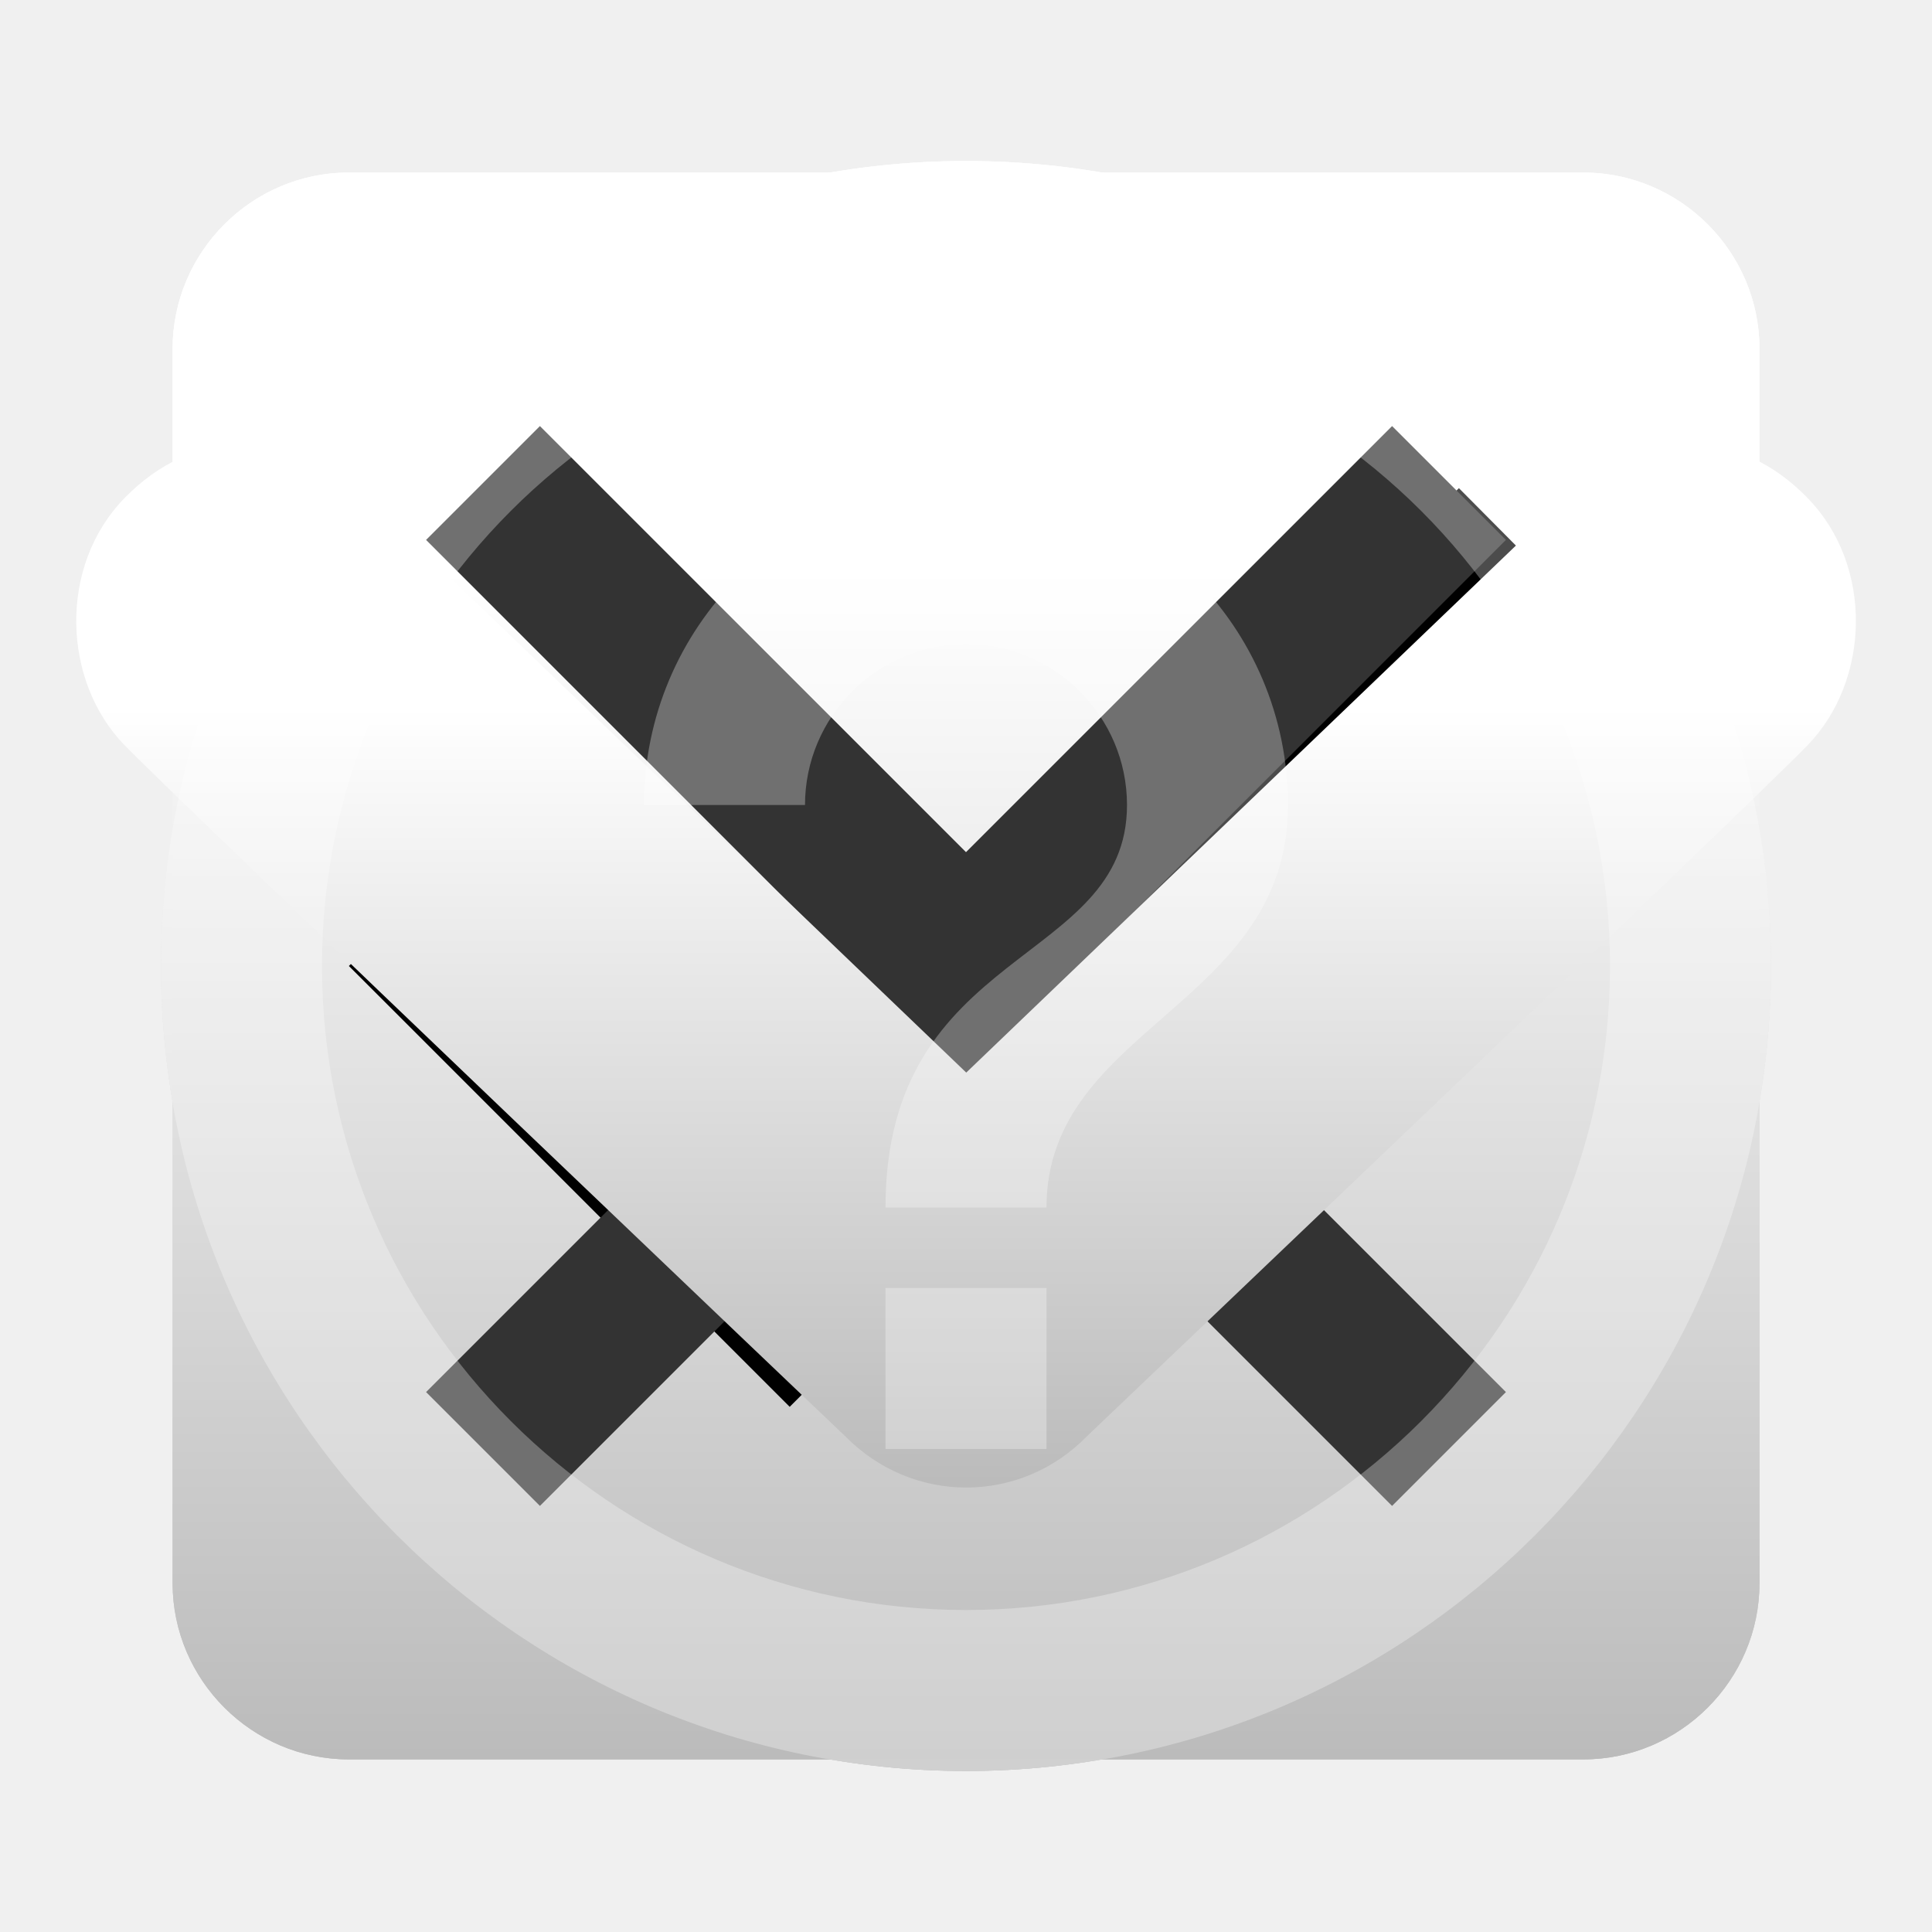
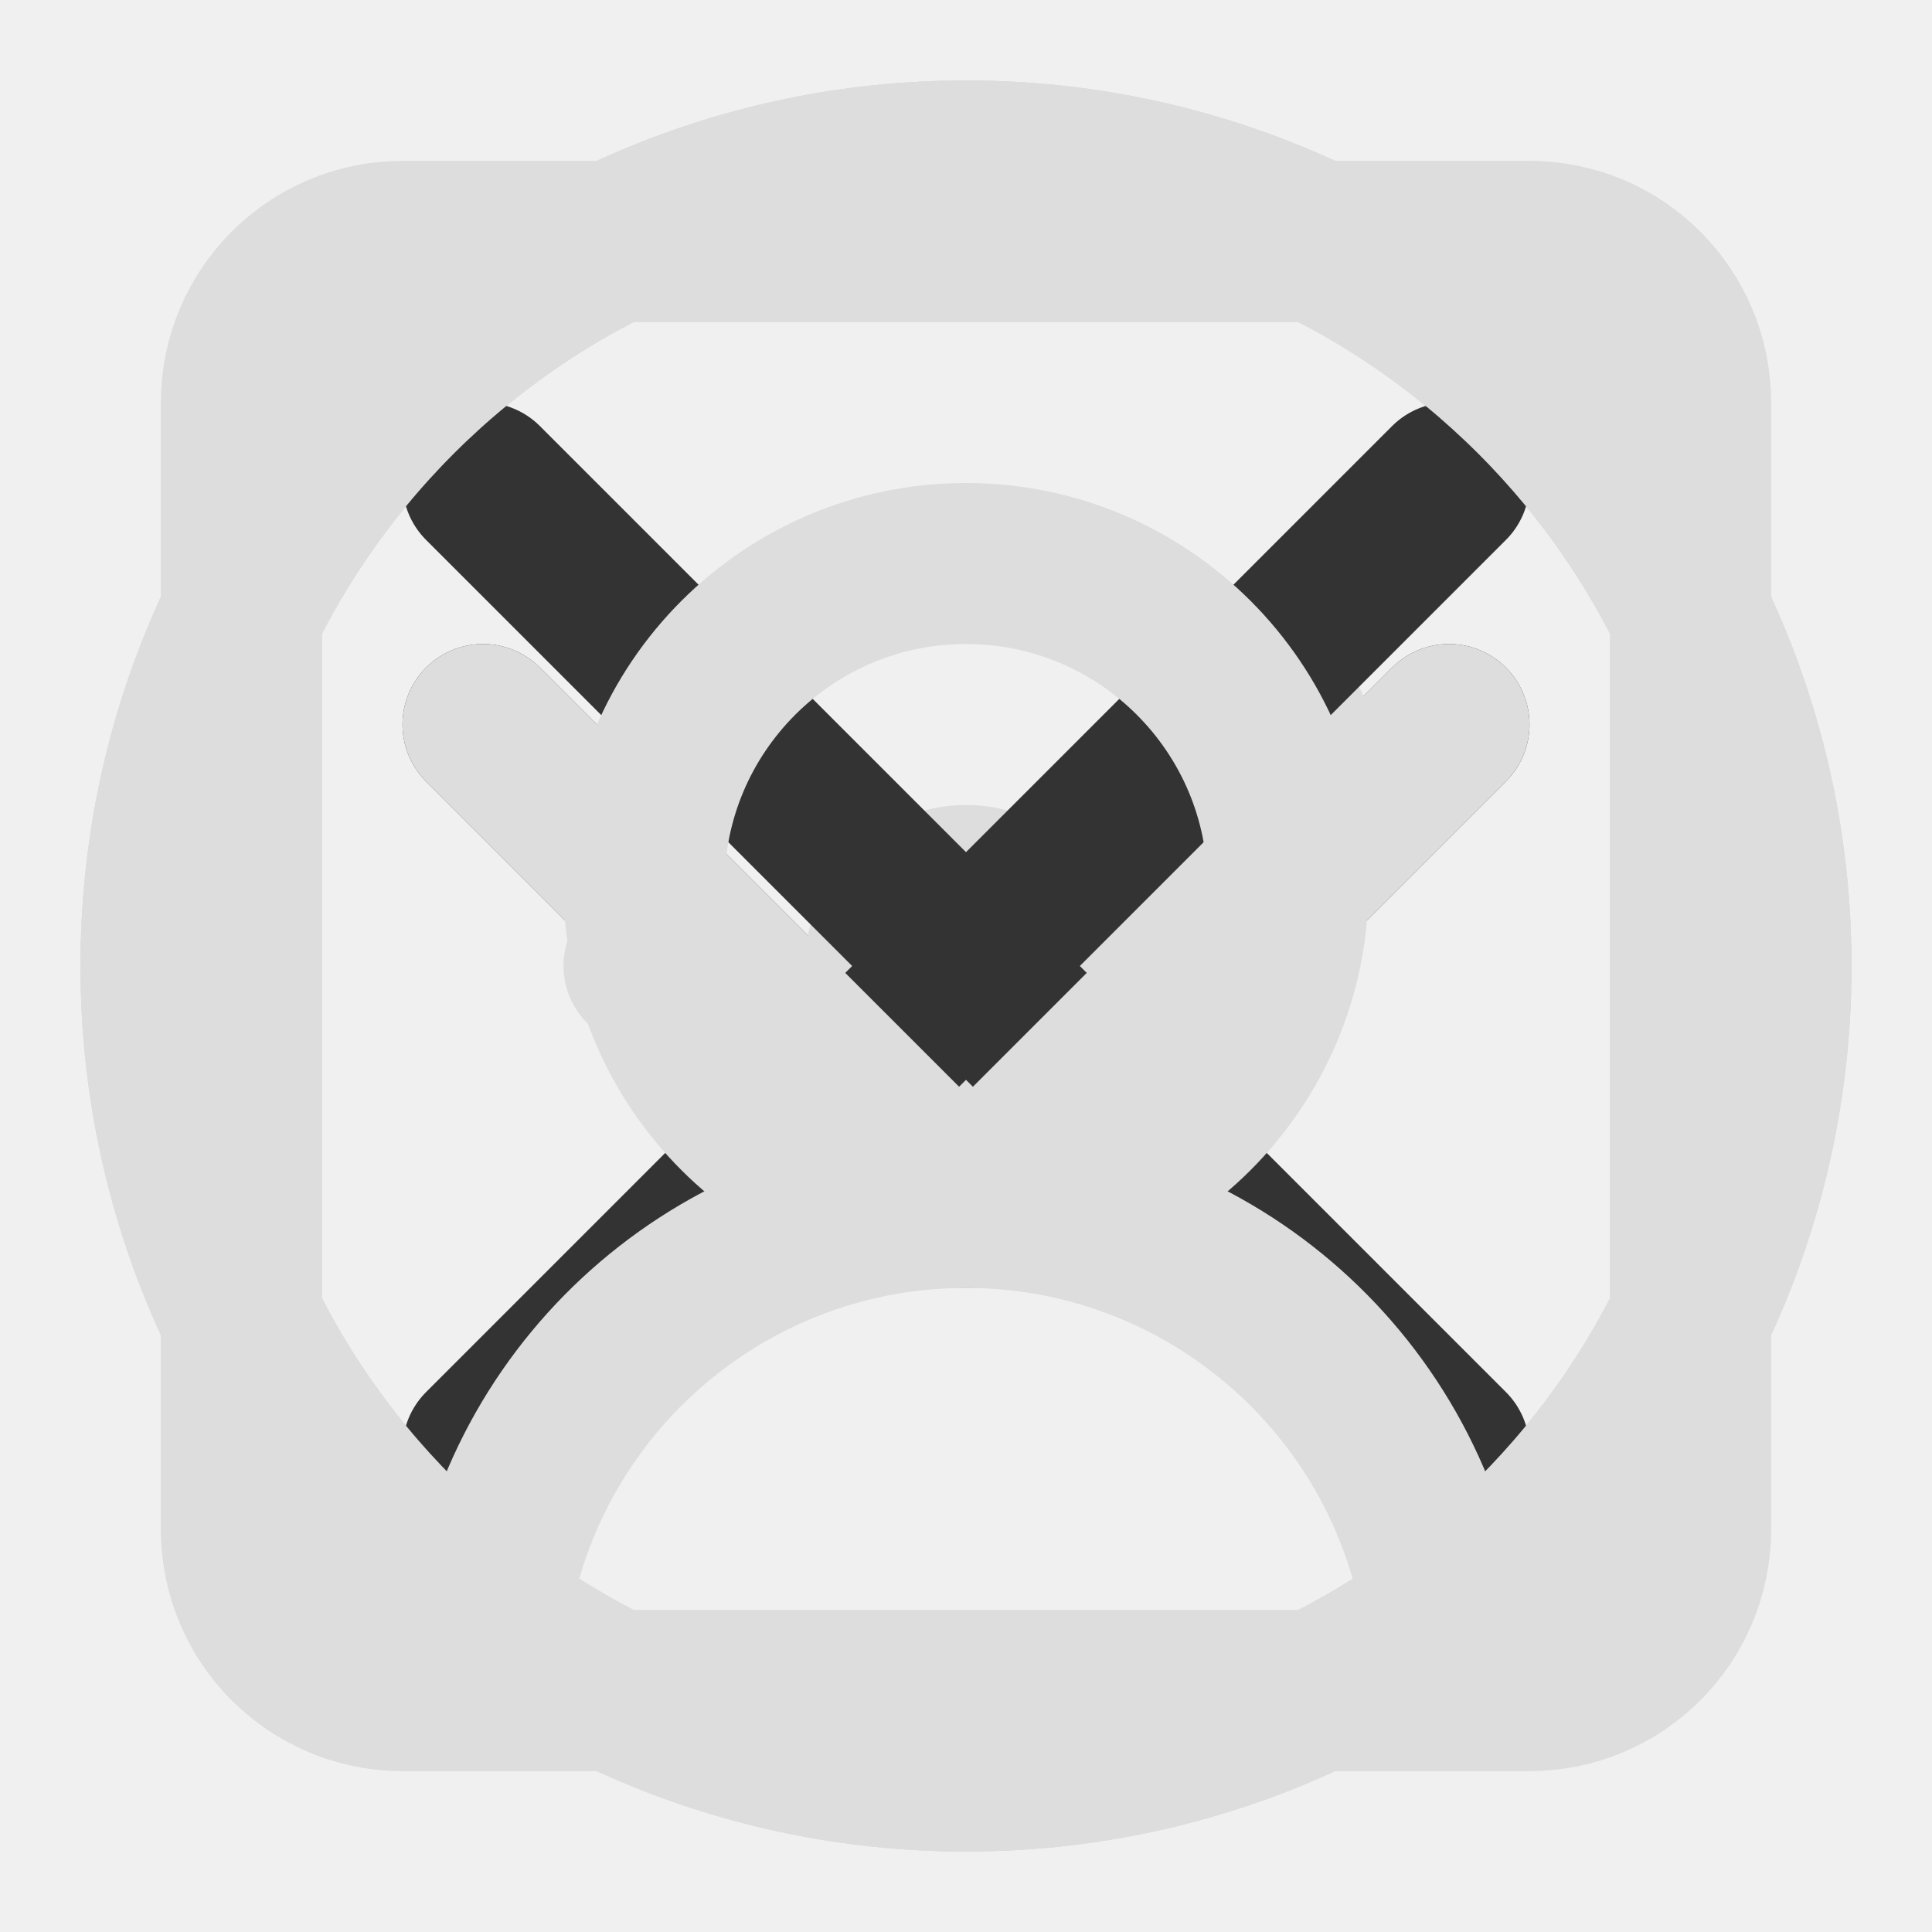
- <svg xmlns="http://www.w3.org/2000/svg" xmlns:xlink="http://www.w3.org/1999/xlink" viewBox="0 0 24 24">
+ <svg xmlns="http://www.w3.org/2000/svg" viewBox="0 0 24 24">
  <defs>
-     <style>g:not(:target) {display: none}</style>
-     <linearGradient id="_gradient" gradientTransform="rotate(90)">
-       <stop offset="25%" stop-color="#fff" />
-       <stop offset="100%" stop-color="#bbb" />
-     </linearGradient>
-     <symbol id="svg-help" viewBox="0 0 24 24">
-       <path d="M11 18h2v-2h-2v2zm1-16C6.48 2 2 6.48 2 12s4.48 10 10 10 10-4.48 10-10S17.52 2 12 2zm0 18c-4.41 0-8-3.59-8-8s3.59-8 8-8 8 3.59 8 8-3.59 8-8 8zm0-14c-2.21 0-4 1.79-4 4h2c0-1.1.9-2 2-2s2 .9 2 2c0 2-3 1.75-3 5h2c0-2.25 3-2.5 3-5 0-2.21-1.79-4-4-4z" />
+     <style>svg &gt; g:not(:target) {display: none}</style>
+     <symbol id="svg-help" viewBox="0 0 24 24" fill="none" stroke="currentColor" stroke-width="2" stroke-linecap="round" stroke-linejoin="round">
+       <circle cx="12" cy="12" r="10" />
+       <path d="M9 9.5a3 2.5 0 016 0c0 2-2 2-3 3.5" />
+       <path d="M12 17h.01" />
    </symbol>
  </defs>
-   <g id="select">
-     <path fill="#333" d="M6 9l6 7 6-7z" />
+   <g id="select" fill="none" stroke="#333" stroke-width="2" stroke-linecap="round" stroke-linejoin="round">
+     <path d="m6 9 6 6 6-6" />
  </g>
-   <g id="radio0">
-     <path id="_radio0" fill="url(#_gradient)" d="M12 2c-5.5 0-10 4.5-10 10s4.5 10 10 10 10-4.5 10-10-4.5-10-10-10zM12 19.5c-4.167 0-7.5-3.333-7.5-7.5s3.333-7.5 7.5-7.5c4.167 0 7.5 3.333 7.5 7.5s-3.333 7.5-7.5 7.5z" />
+   <g id="radio0" fill="none" stroke="#ddd" stroke-width="2" stroke-linecap="round" stroke-linejoin="round">
+     <circle cx="12" cy="12" r="10" />
  </g>
-   <g id="radio1">
-     <use xlink:href="#_radio0" />
-     <circle cx="12" cy="12" r="4" fill="#fff" />
+   <g id="radio1" fill="none" stroke="#ddd" stroke-width="2" stroke-linecap="round" stroke-linejoin="round">
+     <circle cx="12" cy="12" r="1" />
+     <circle cx="12" cy="12" r="10" />
  </g>
-   <g id="checkbox0">
-     <path fill="url(#_gradient)" d="M19.667 2.143h-15.333c-1.205 0-2.19 0.986-2.19 2.19v15.333c0 1.205 0.986 2.19 2.19 2.19h15.333c1.205 0 2.19-0.986 2.19-2.19v-15.333c0-1.205-0.986-2.19-2.19-2.19zM19.667 4.333v15.333h-15.333v-15.333h15.333z" />
+   <g id="checkbox0" fill="none" stroke="#ddd" stroke-width="2" stroke-linecap="round" stroke-linejoin="round">
+     <rect width="18" height="18" x="3" y="3" rx="2" />
  </g>
-   <g id="checkbox1">
-     <path fill="url(#_gradient)" d="M19.667 2.143h-15.333c-1.205 0-2.19 0.986-2.19 2.19v15.333c0 1.205 0.986 2.19 2.19 2.19h15.333c1.205 0 2.19-0.986 2.19-2.19v-15.333c0-1.205-0.986-2.19-2.19-2.19z" />
-     <path fill="#000" d="M9.81 17.476l-5.476-5.476 1.544-1.544 3.932 3.921 8.313-8.313 1.544 1.555-9.857 9.857z" />
+   <g id="checkbox1" fill="none" stroke="#ddd" stroke-width="2" stroke-linecap="round" stroke-linejoin="round">
+     <rect width="18" height="18" x="3" y="3" rx="2" />
+     <path d="m16 9-5.5 5.5L8 12" />
  </g>
-   <g id="svg-closewindow">
-     <path stroke="#333" stroke-width="2" d="M6 6 18 18M6 18 18 6" />
+   <g id="svg-closewindow" fill="none" stroke="#333" stroke-width="2" stroke-linecap="round" stroke-linejoin="round">
+     <path d="M18 6 6 18" />
+     <path d="m6 6 12 12" />
  </g>
-   <g id="svg-scrolldown">
-     <path fill="url(#_gradient)" d="M1.551 6.183c0.831-0.85 1.988-0.917 3.004 0l7.448 7.141 7.448-7.141c1.016-0.917 2.175-0.85 3 0 0.831 0.848 0.778 2.281 0 3.078-0.774 0.797-8.948 8.58-8.948 8.58-0.414 0.425-0.957 0.638-1.5 0.638s-1.086-0.213-1.504-0.638c0 0-8.17-7.784-8.948-8.58-0.779-0.797-0.831-2.23 0-3.078z" />
+   <g id="svg-scrolldown" fill="none" stroke="#ddd" stroke-width="2" stroke-linecap="round" stroke-linejoin="round">
+     <path d="m6 9 6 6 6-6" />
  </g>
-   <g id="svg-missingavatar">
-     <use fill="#fff" opacity=".3" xlink:href="#svg-help" />
+   <g id="svg-missingavatar" fill="none" stroke="#ddd" stroke-width="2" stroke-linecap="round" stroke-linejoin="round">
+     <path d="M17.925 20.056a6 6 0 0 0-11.851.001" />
+     <circle cx="12" cy="11" r="4" />
+     <circle cx="12" cy="12" r="10" />
  </g>
</svg>
